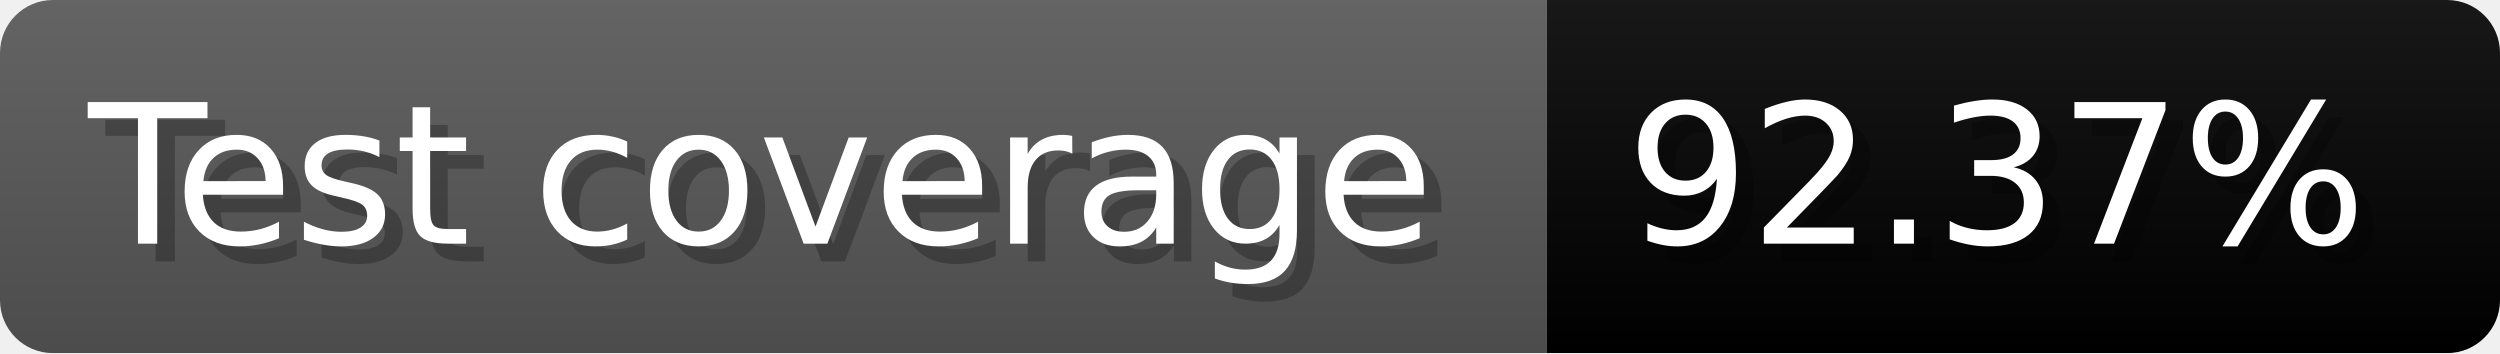
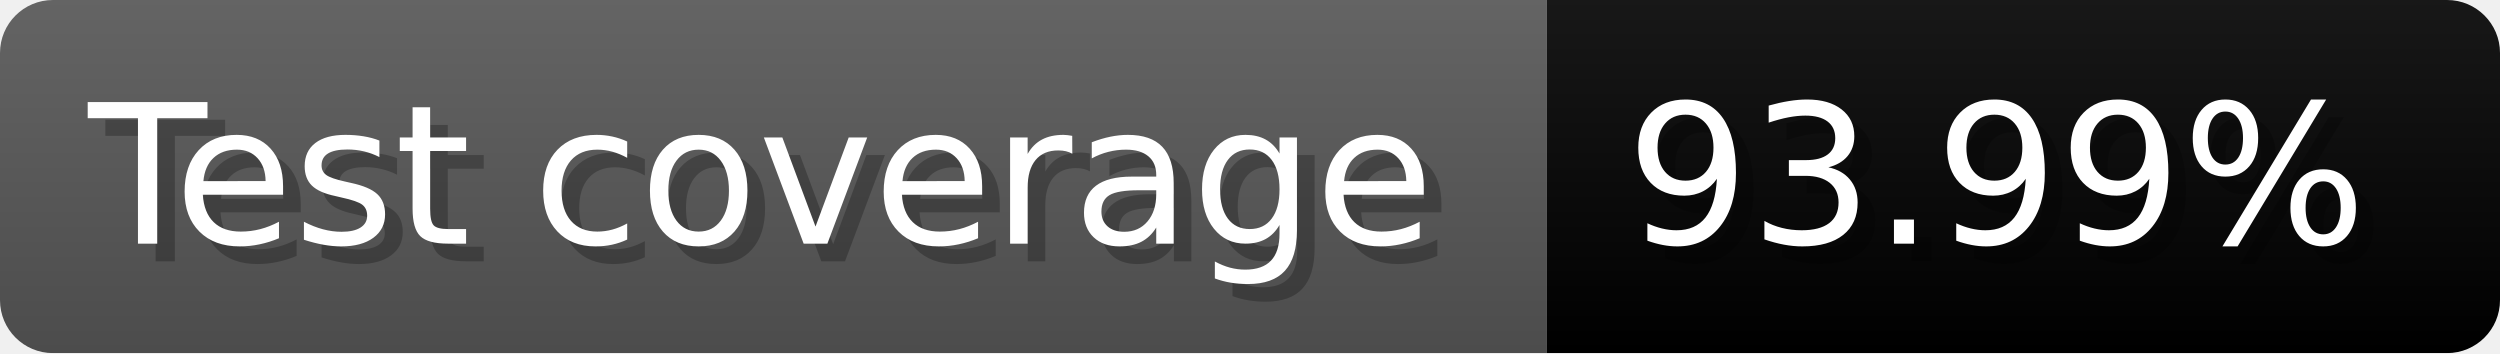
- <svg xmlns="http://www.w3.org/2000/svg" width="141.6" height="20" viewBox="0 0 1416 200" role="img" aria-label="Test coverage: 92.37%">
+ <svg xmlns="http://www.w3.org/2000/svg" width="141.6" height="20" viewBox="0 0 1416 200" role="img" aria-label="Test coverage: 93.99%">
  <linearGradient id="a" x2="0" y2="100%">
    <stop offset="0" stop-opacity=".1" stop-color="#EEE" />
    <stop offset="1" stop-opacity=".1" />
  </linearGradient>
  <mask id="m">
    <rect width="1416" height="200" rx="30" fill="#FFF" />
  </mask>
  <g mask="url(#m)">
    <rect width="876" height="200" fill="#555" />
    <rect width="540" height="200" fill="##91f690" x="876" />
    <rect width="1416" height="200" fill="url(#a)" />
  </g>
  <g aria-hidden="true" fill="#fff" text-anchor="start" font-family="Verdana,DejaVu Sans,sans-serif" font-size="110">
    <text x="60" y="148" textLength="776" fill="#000" opacity="0.25">Test coverage</text>
    <text x="50" y="138" textLength="776">Test coverage</text>
-     <text x="931" y="148" textLength="440" fill="#000" opacity="0.25">92.37%</text>
-     <text x="921" y="138" textLength="440">92.37%</text>
+     <text x="931" y="148" textLength="440" fill="#000" opacity="0.25">93.99%</text>
+     <text x="921" y="138" textLength="440">93.99%</text>
  </g>
</svg>
